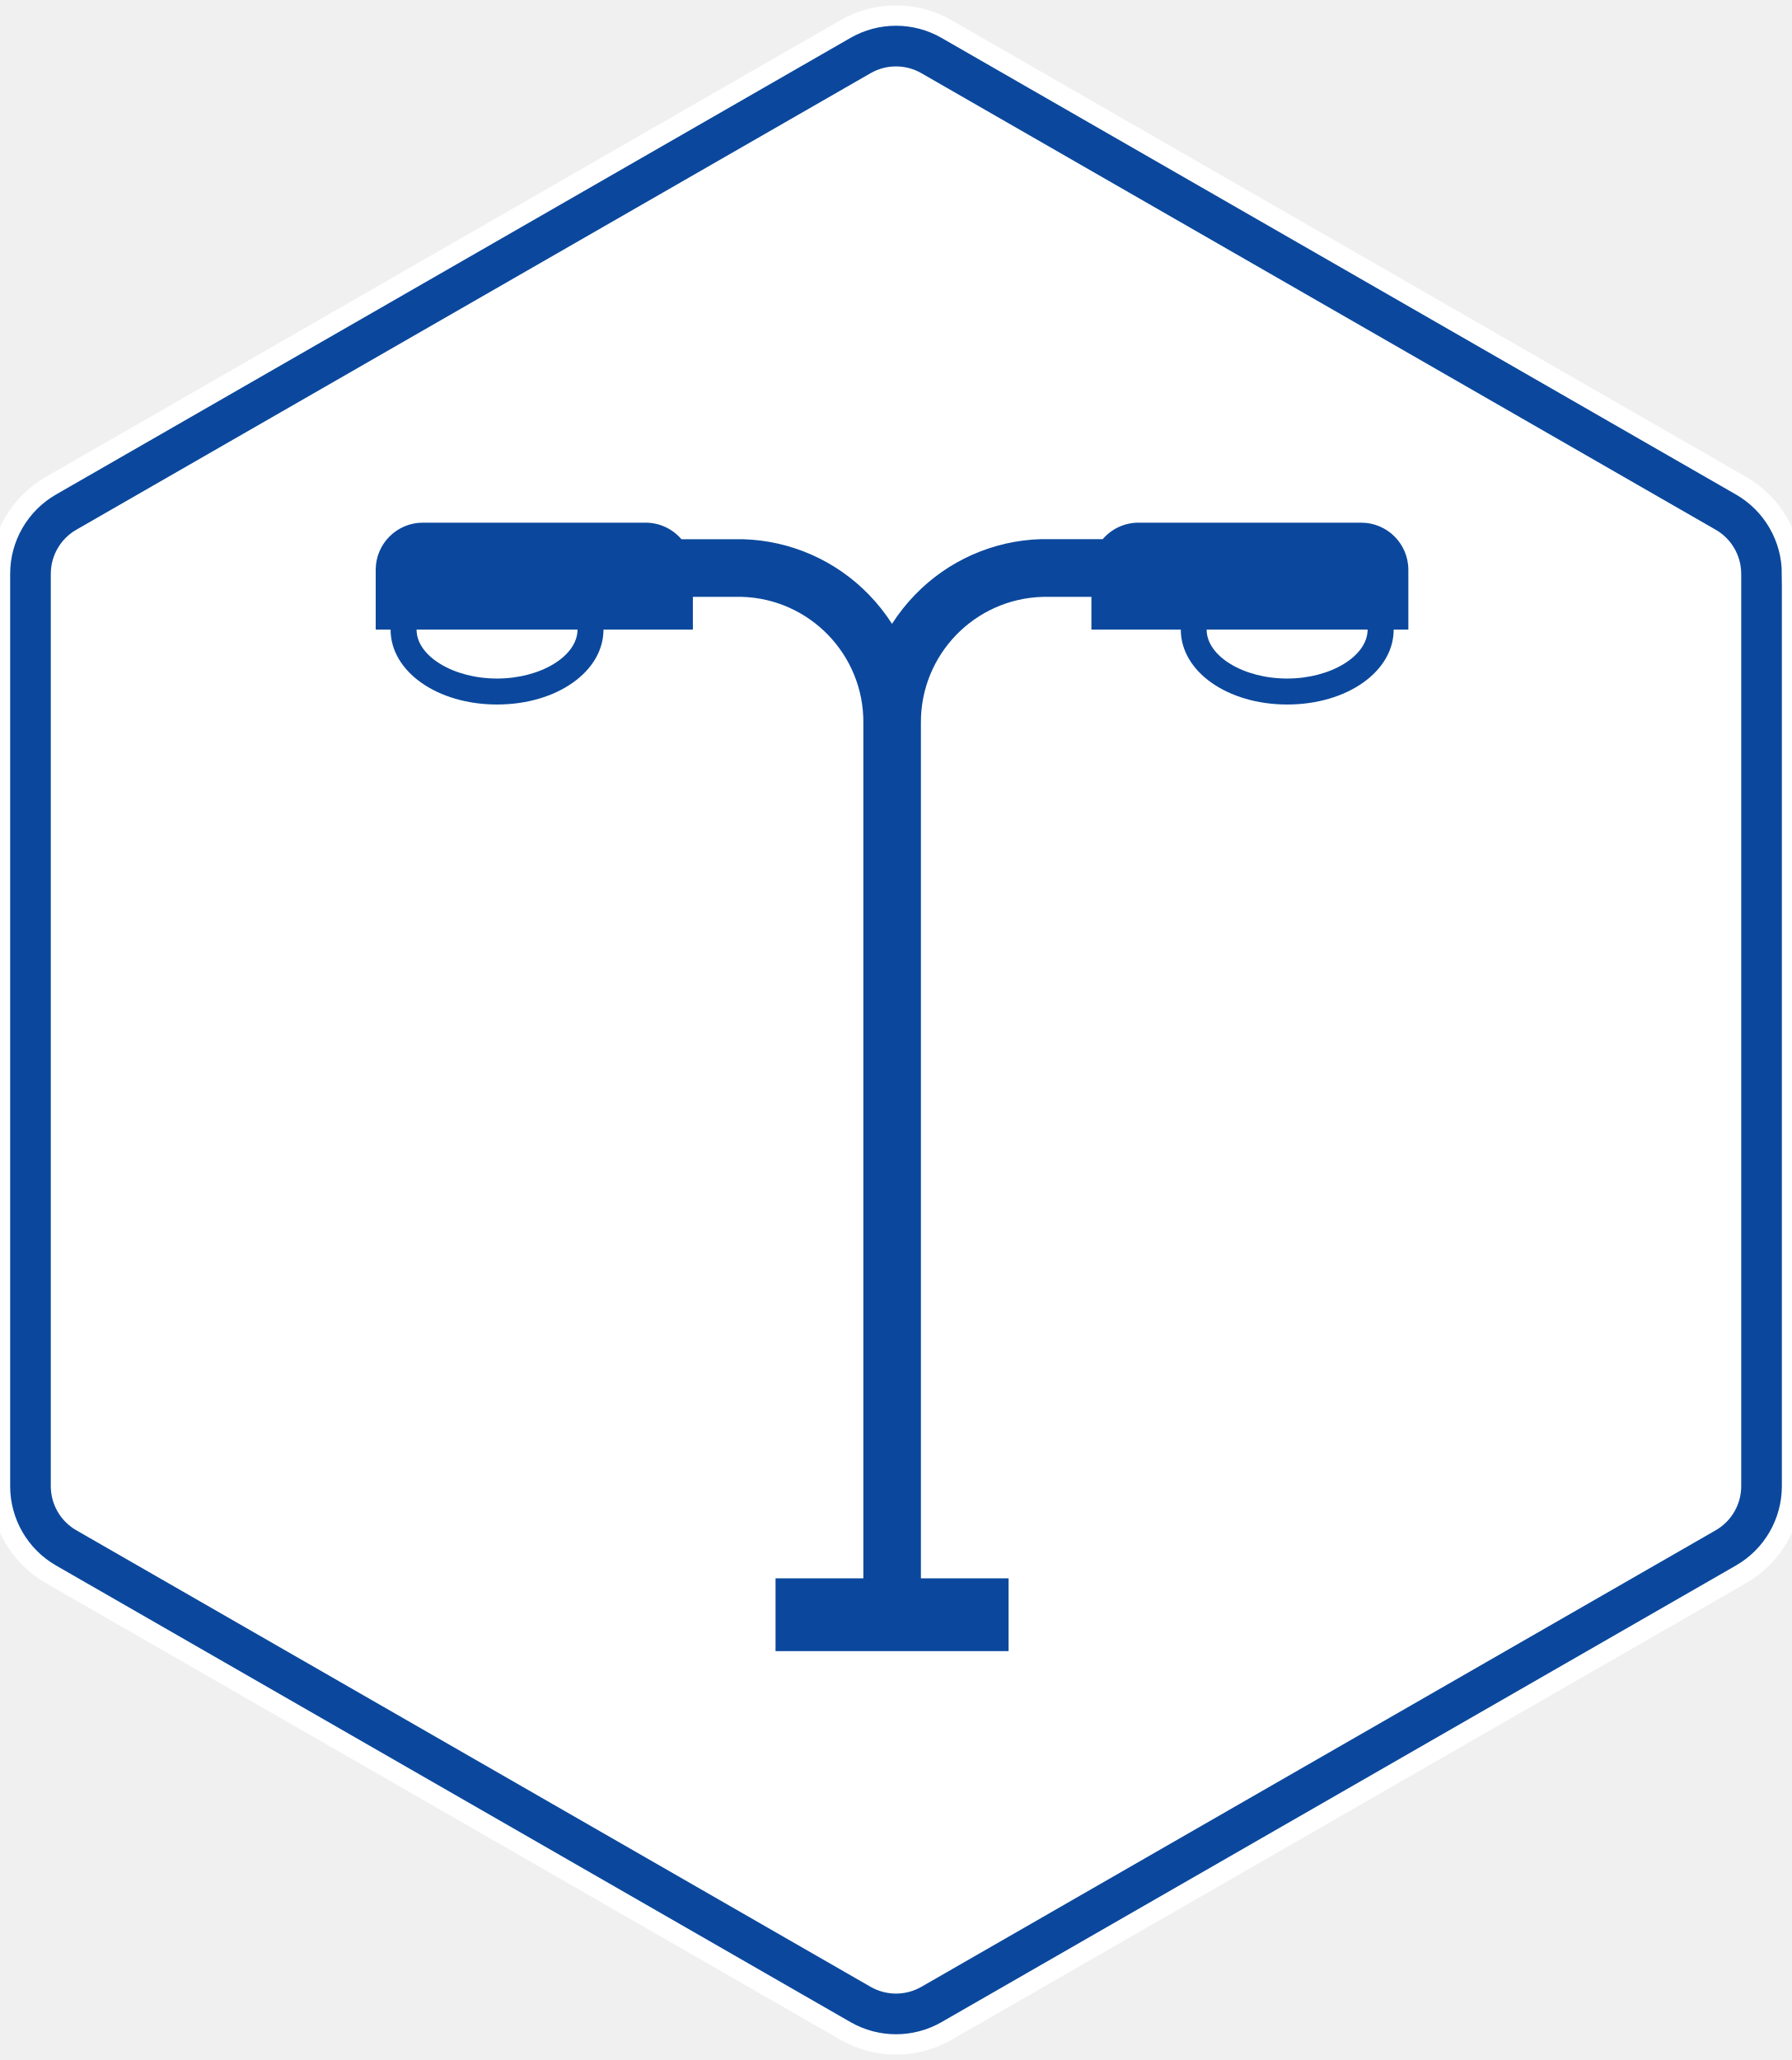
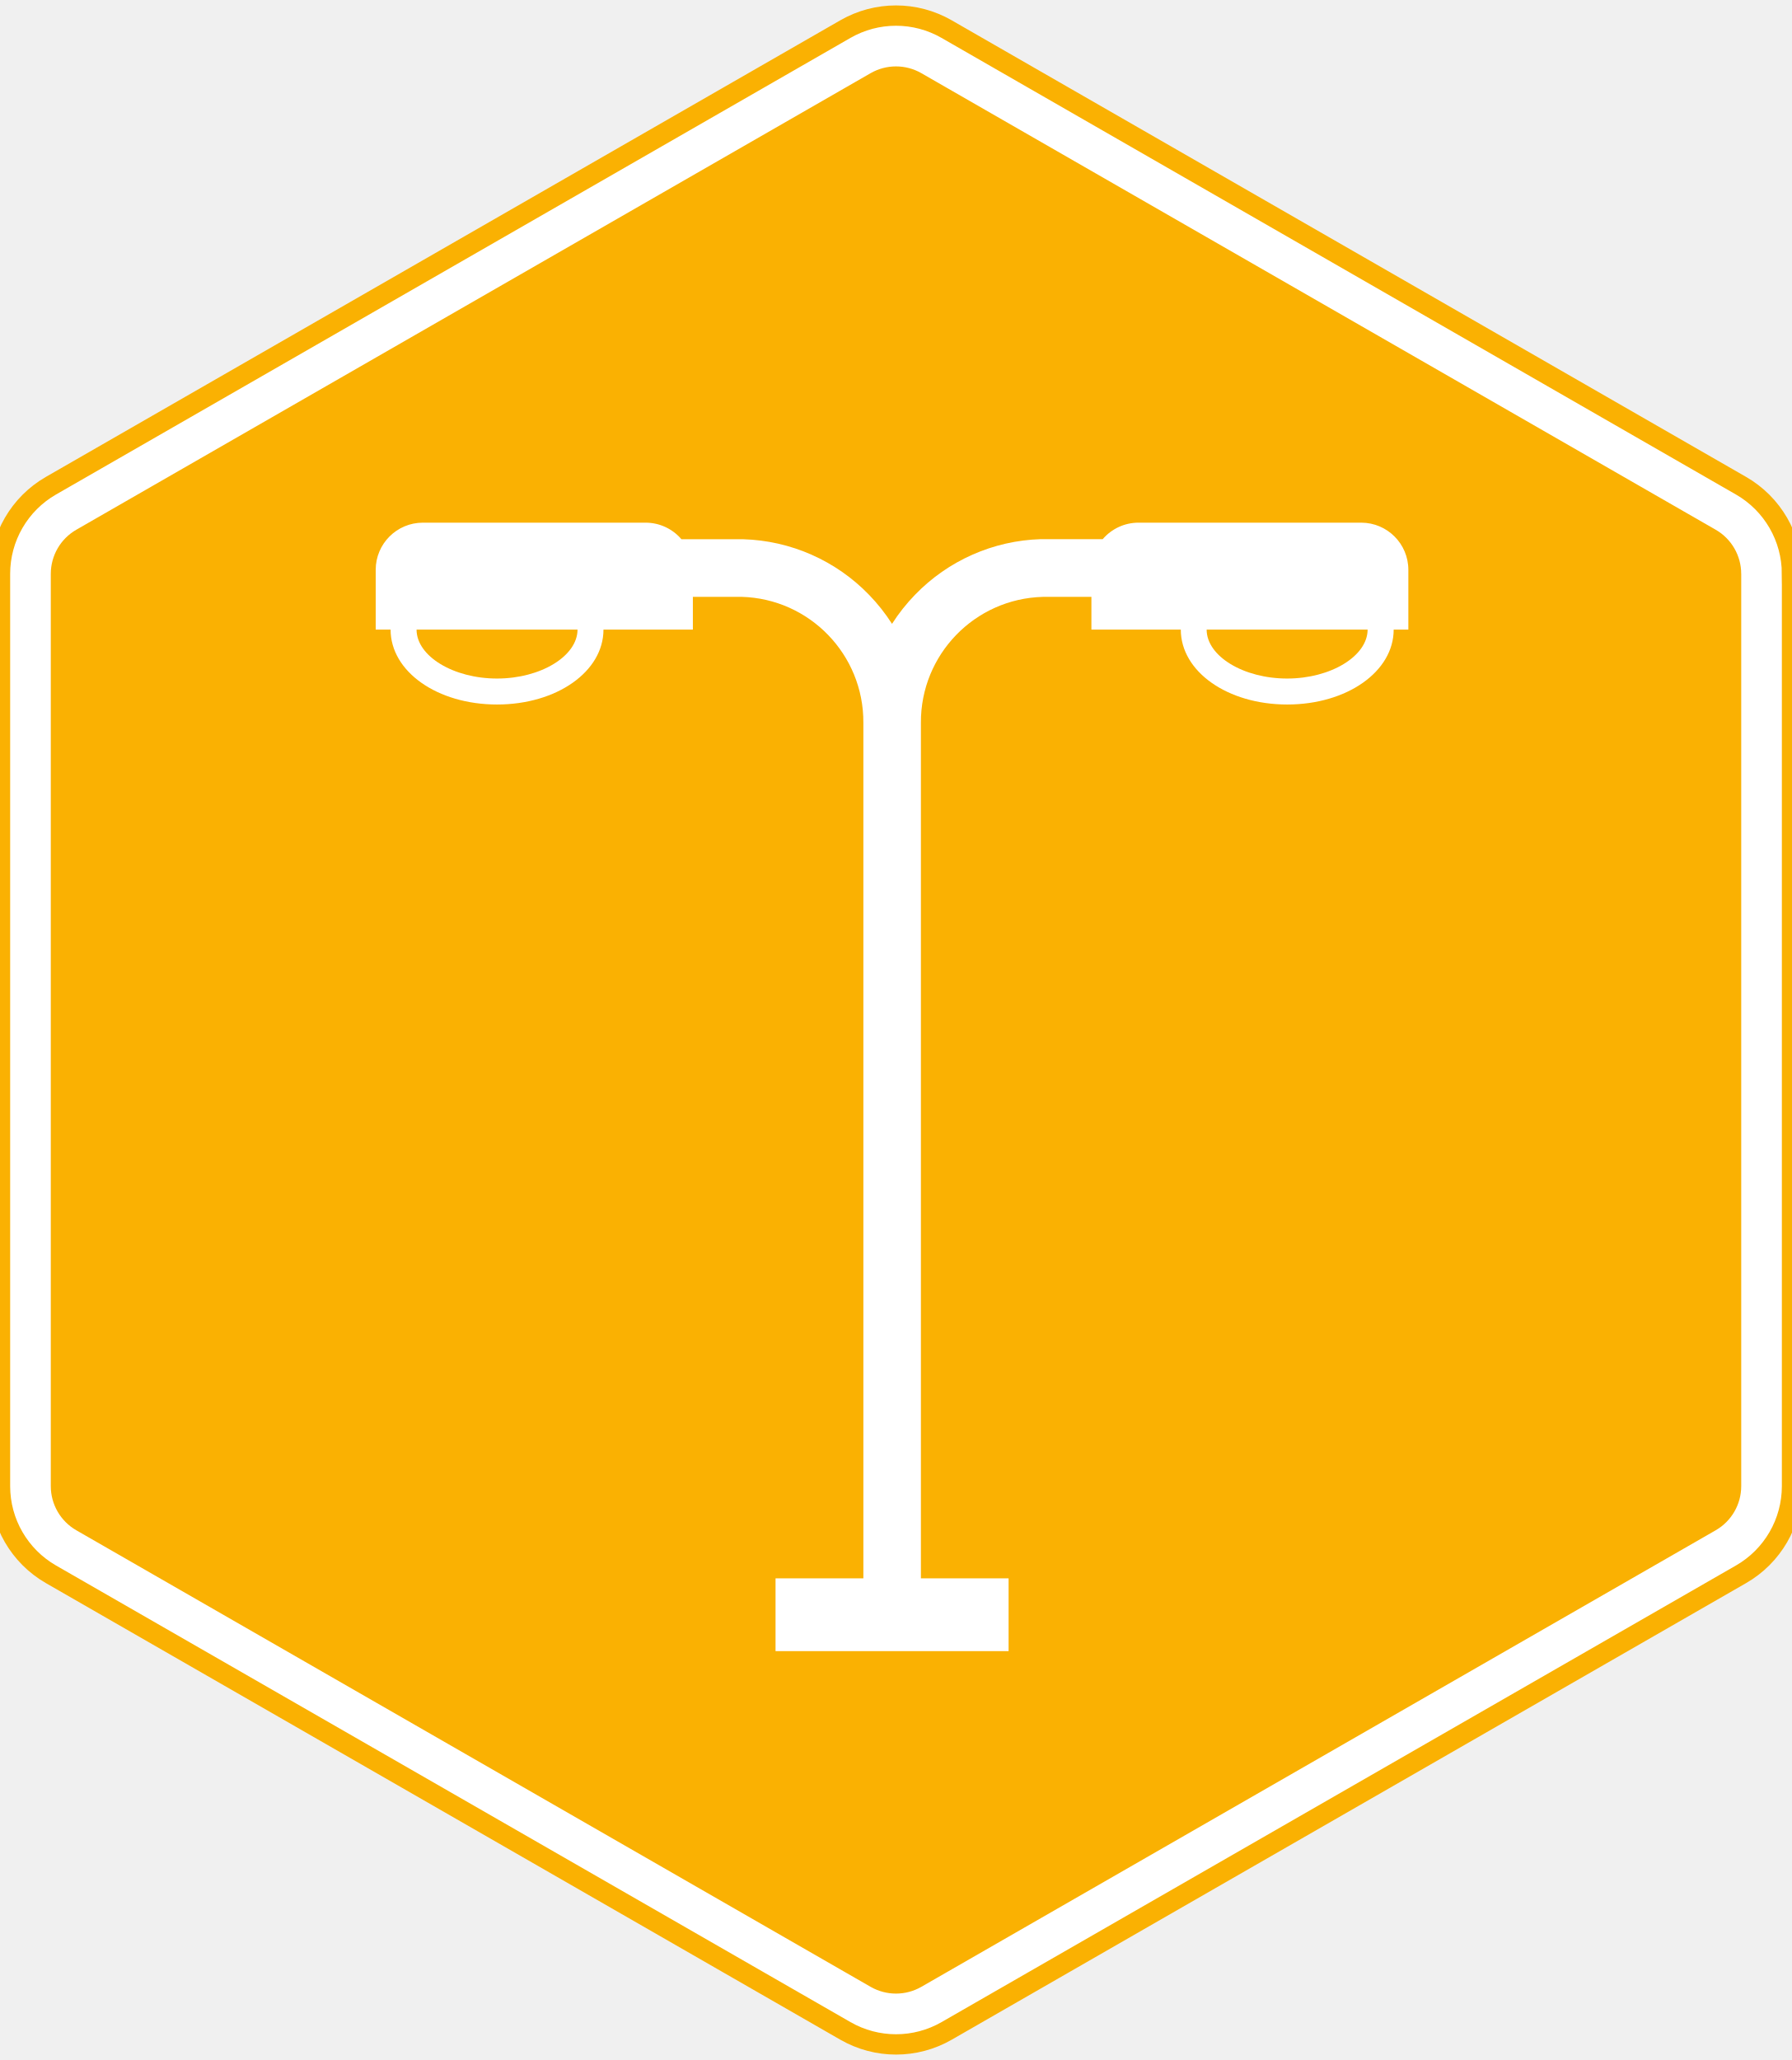
<svg xmlns="http://www.w3.org/2000/svg" width="88.202" height="101.382">
  <g data-name="Grupo 1018">
-     <g data-name="Polígono 2" fill="#fff" stroke="#fff">
+     <g data-name="Polígono 2" fill="#fab102" stroke="#fab102">
      <path d="M1.5 73.143V28.239a3.51 3.51 0 011.756-3.035l39.1-22.472a3.512 3.512 0 013.489 0l39.101 22.472a3.509 3.509 0 011.756 3.035v44.904a3.51 3.51 0 01-1.756 3.035L45.845 98.649a3.512 3.512 0 01-3.488 0L3.256 76.178A3.509 3.509 0 011.5 73.143z" />
-       <path d="M85.202 28.239c0-.714-.384-1.379-1.003-1.734L45.097 4.033a2.007 2.007 0 00-1.993 0l-39.1 22.472A2.005 2.005 0 003 28.239v44.904c0 .714.384 1.378 1.003 1.734l39.101 22.472a2.007 2.007 0 001.993 0L84.2 74.877a2.005 2.005 0 001.003-1.734V28.239m3 0v44.904a5 5 0 01-2.509 4.335l-39.1 22.472a5 5 0 01-4.983 0L2.508 77.478A5 5 0 010 73.143V28.239a5 5 0 012.508-4.335L41.61 1.432a5 5 0 014.982 0l39.101 22.472a5 5 0 012.509 4.335z" fill="#0B489D" />
+       <path d="M85.202 28.239c0-.714-.384-1.379-1.003-1.734L45.097 4.033a2.007 2.007 0 00-1.993 0l-39.1 22.472A2.005 2.005 0 003 28.239v44.904c0 .714.384 1.378 1.003 1.734l39.101 22.472a2.007 2.007 0 001.993 0L84.2 74.877a2.005 2.005 0 001.003-1.734V28.239m3 0v44.904a5 5 0 01-2.509 4.335l-39.1 22.472a5 5 0 01-4.983 0L2.508 77.478A5 5 0 010 73.143V28.239a5 5 0 012.508-4.335L41.61 1.432a5 5 0 014.982 0l39.101 22.472a5 5 0 012.509 4.335z" fill="#fff" />
    </g>
-     <path d="M67.003 25.723H56.036a2.314 2.314 0 00-1.76.811h-3.045a8.986 8.986 0 00-6.194 2.738 9.1 9.1 0 00-1.132 1.43 9.1 9.1 0 00-1.132-1.43 8.984 8.984 0 00-6.19-2.734H33.54a2.314 2.314 0 00-1.76-.815H20.813a2.321 2.321 0 00-2.321 2.321v2.941h.733c0 2.067 2.3 3.687 5.239 3.687s5.239-1.62 5.239-3.687h4.4v-1.612h2.392a6.166 6.166 0 016 6.193v42.111h-4.323v3.583h11.471v-3.583h-4.316V35.568a6.166 6.166 0 016-6.193h2.392v1.61h4.4c0 2.067 2.3 3.687 5.239 3.687s5.239-1.62 5.239-3.687h.722v-2.941a2.321 2.321 0 00-2.316-2.321zm-42.539 7.671c-2.147 0-3.961-1.1-3.961-2.41h7.923c-.001 1.307-1.815 2.41-3.962 2.41zm38.888 0c-2.147 0-3.961-1.1-3.961-2.41h7.923c-.001 1.307-1.815 2.41-3.962 2.41z" fill="#0B489D" />
+     <path d="M67.003 25.723H56.036a2.314 2.314 0 00-1.76.811h-3.045a8.986 8.986 0 00-6.194 2.738 9.1 9.1 0 00-1.132 1.43 9.1 9.1 0 00-1.132-1.43 8.984 8.984 0 00-6.19-2.734H33.54a2.314 2.314 0 00-1.76-.815H20.813a2.321 2.321 0 00-2.321 2.321v2.941h.733c0 2.067 2.3 3.687 5.239 3.687s5.239-1.62 5.239-3.687h4.4v-1.612h2.392a6.166 6.166 0 016 6.193v42.111h-4.323v3.583h11.471v-3.583h-4.316V35.568a6.166 6.166 0 016-6.193h2.392v1.61h4.4c0 2.067 2.3 3.687 5.239 3.687s5.239-1.62 5.239-3.687h.722v-2.941a2.321 2.321 0 00-2.316-2.321zm-42.539 7.671c-2.147 0-3.961-1.1-3.961-2.41h7.923c-.001 1.307-1.815 2.41-3.962 2.41zm38.888 0c-2.147 0-3.961-1.1-3.961-2.41h7.923c-.001 1.307-1.815 2.41-3.962 2.41z" fill="#fff" />
  </g>
</svg>
